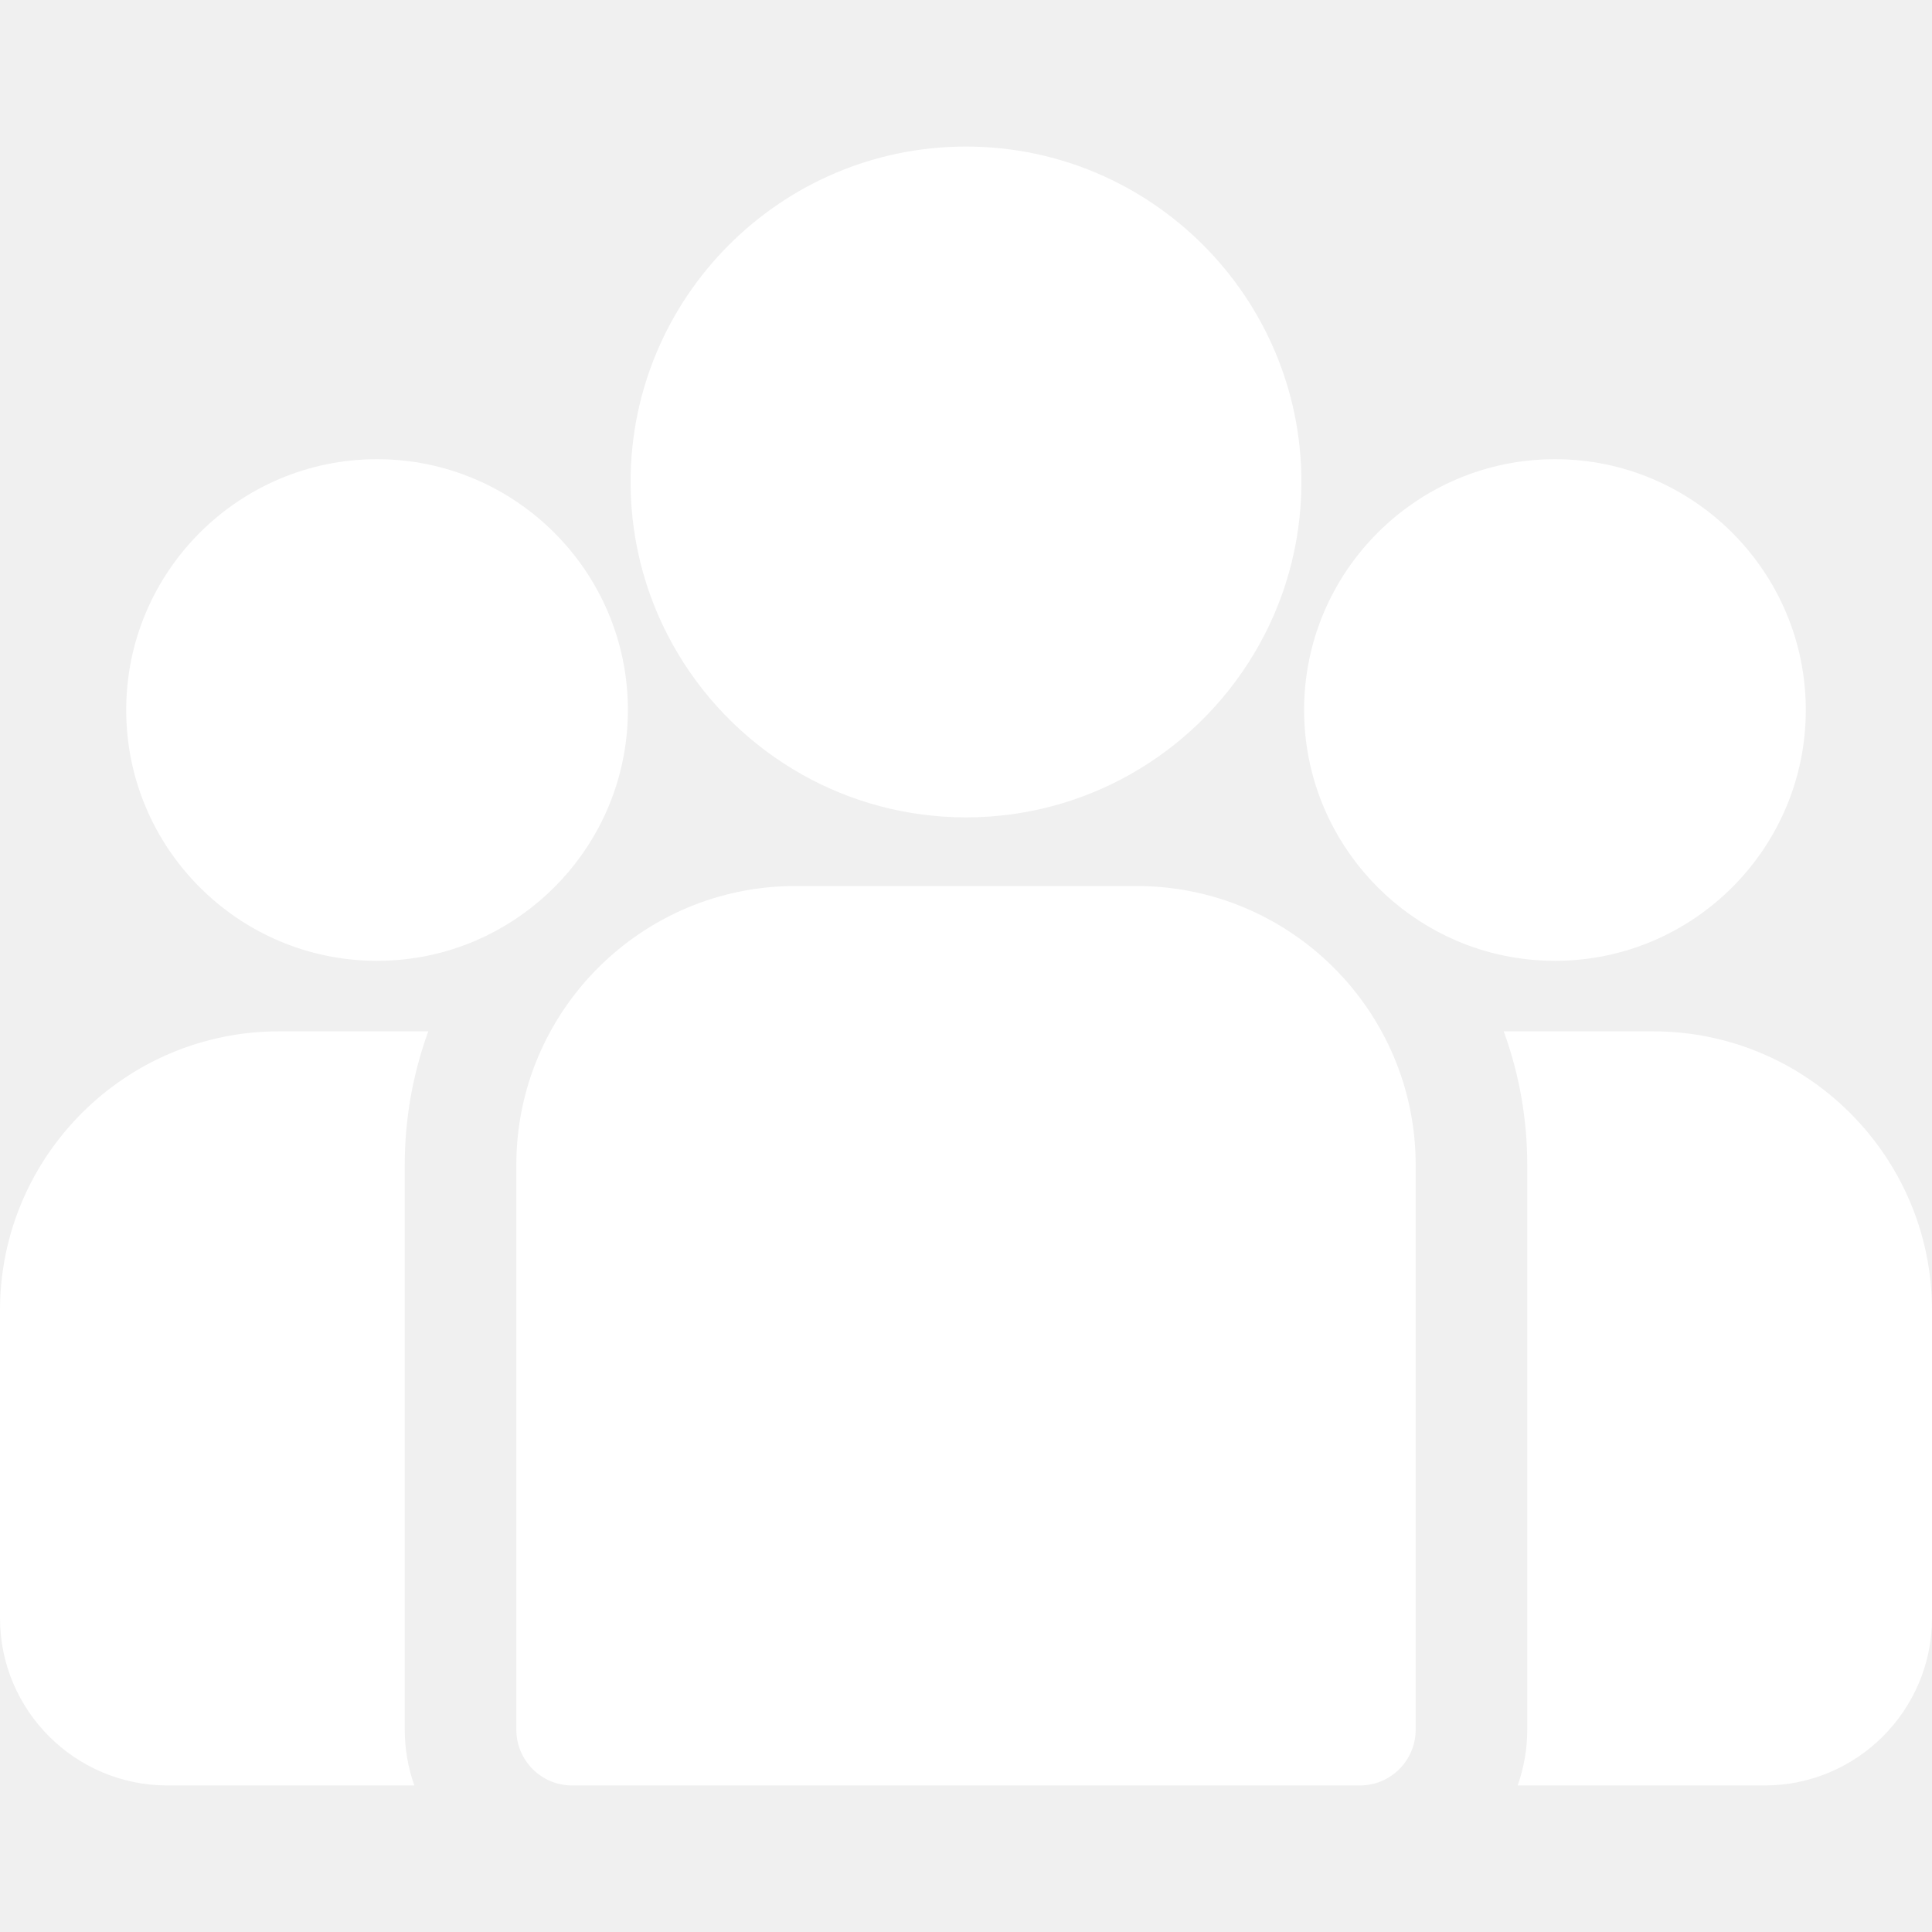
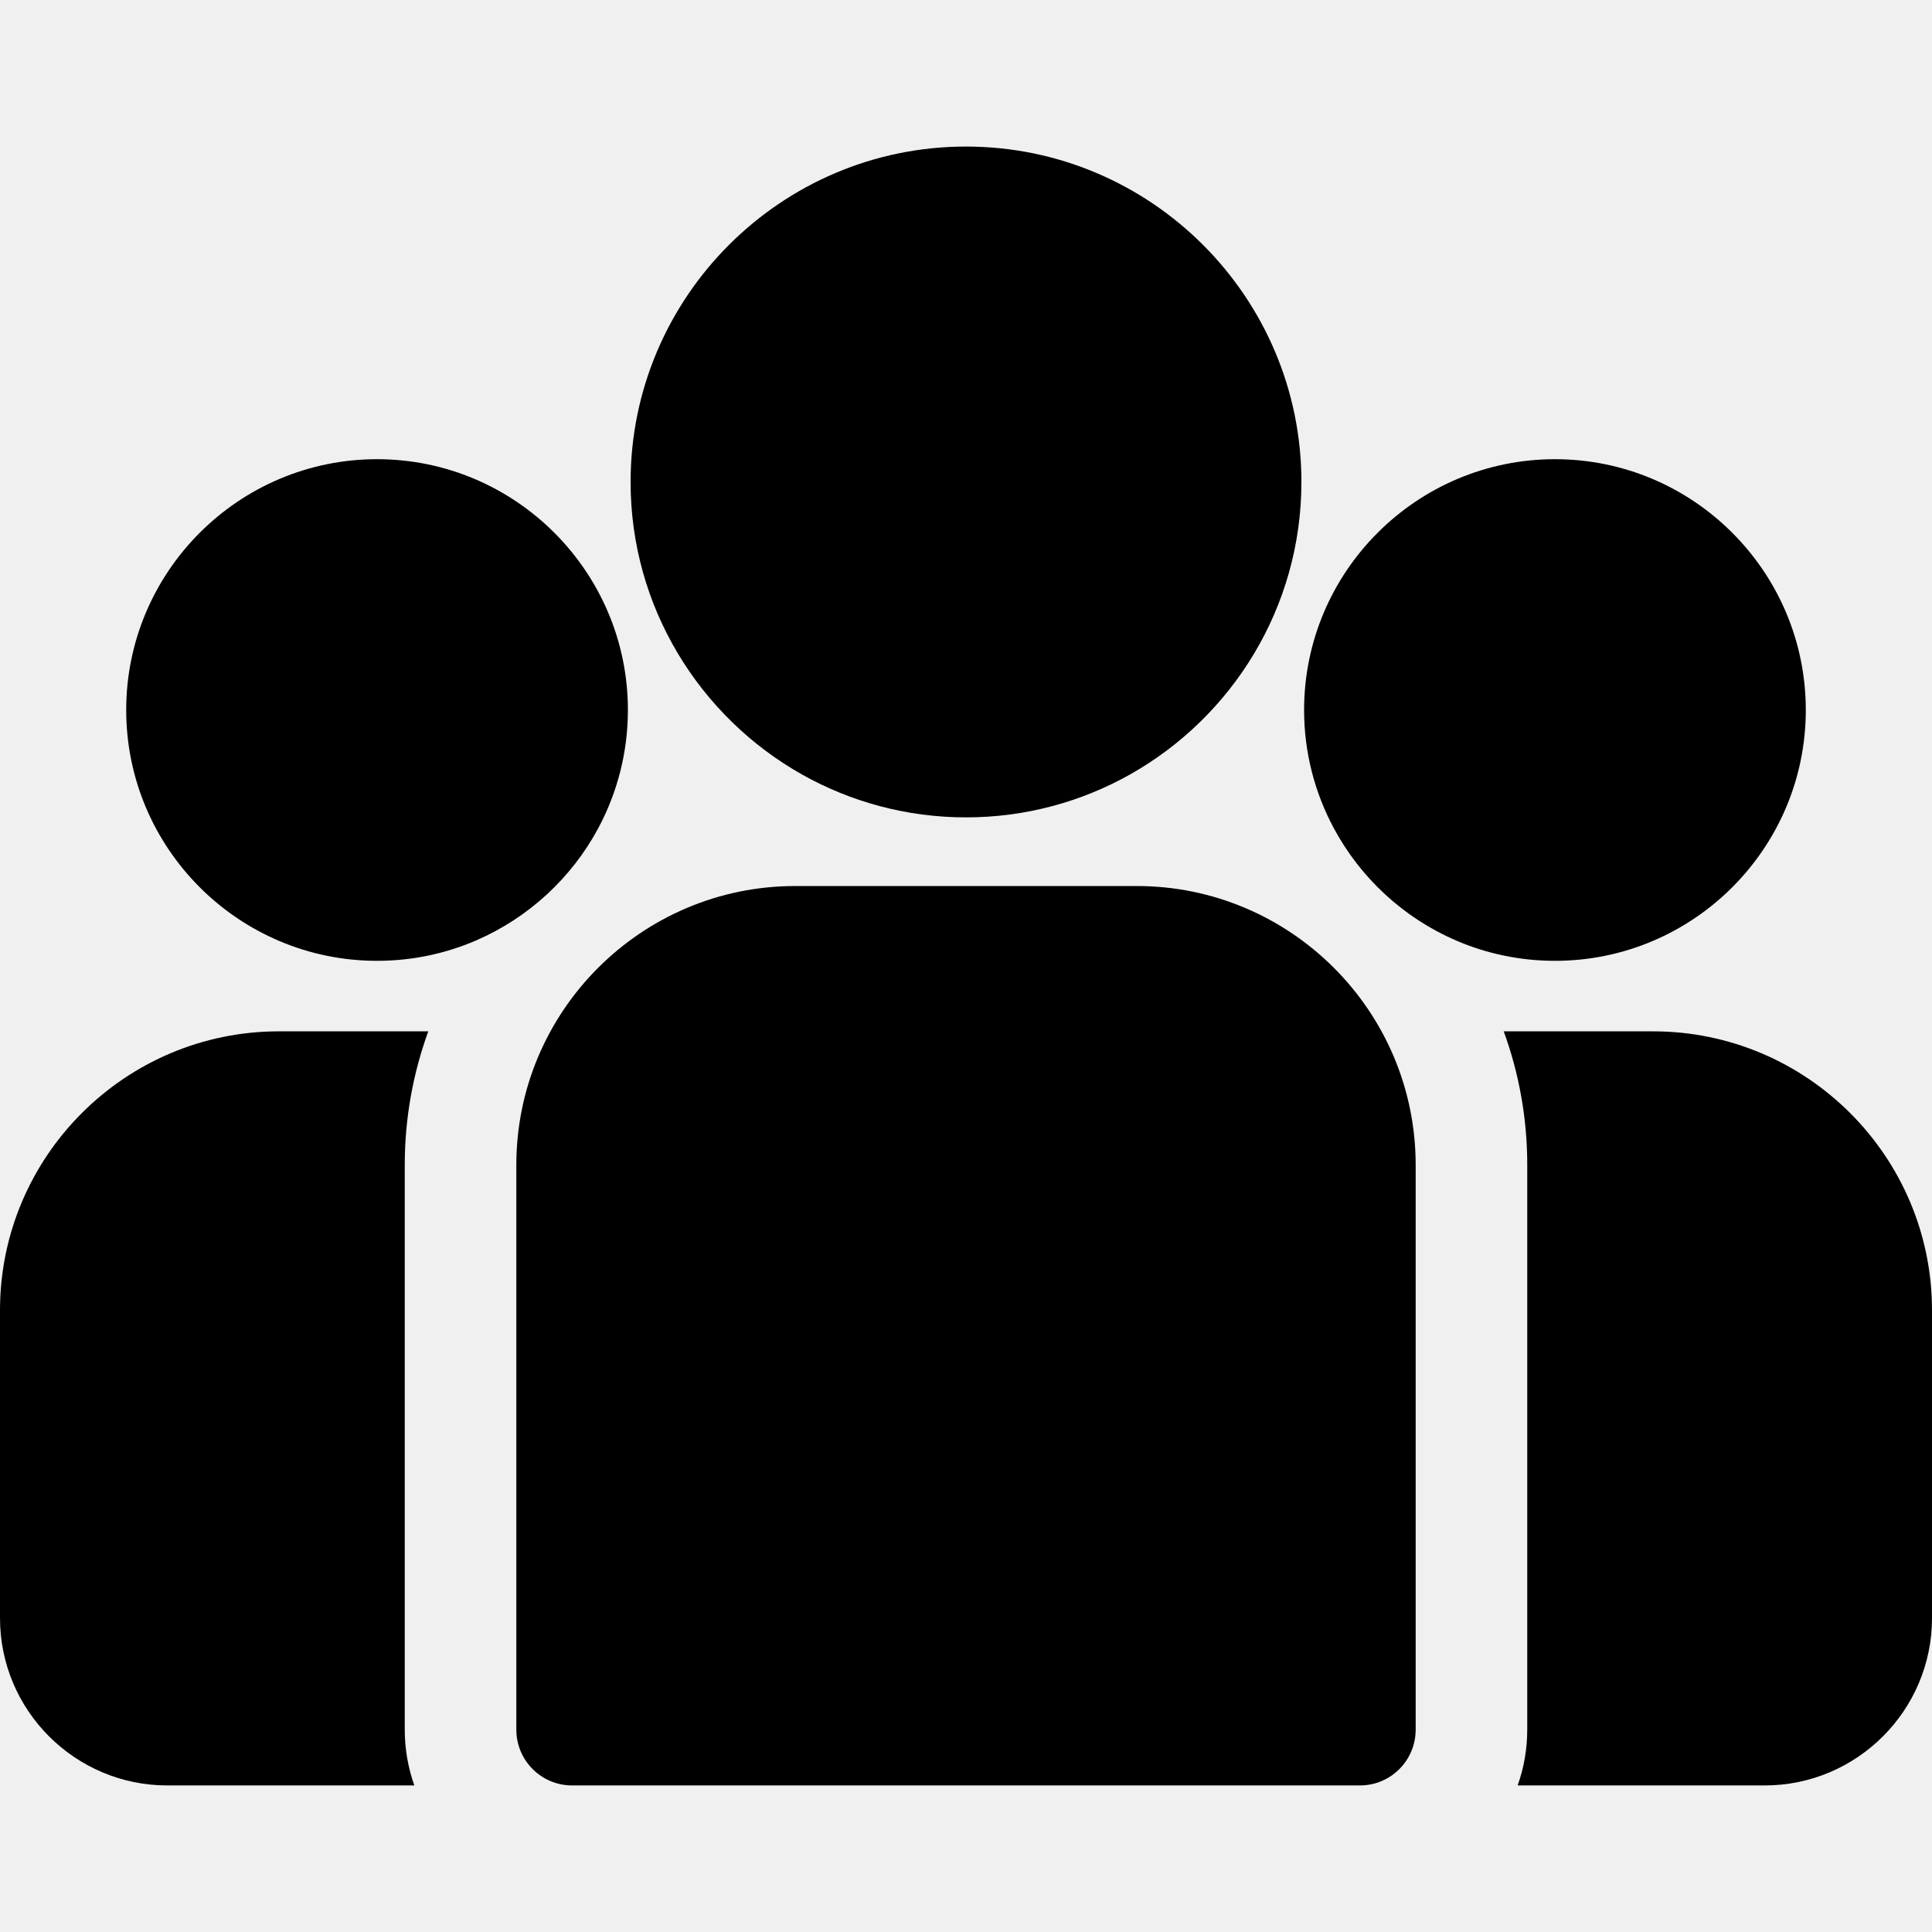
<svg xmlns="http://www.w3.org/2000/svg" width="28" height="28" viewBox="0 0 28 28" fill="none">
  <g clip-path="url(#clip0_701_58)">
-     <path d="M23.958 14.947H21.793C22.014 15.552 22.134 16.204 22.134 16.883V25.067C22.134 25.351 22.085 25.623 21.995 25.876H25.575C26.912 25.876 28 24.788 28 23.451V18.989C28 16.761 26.187 14.947 23.958 14.947Z" fill="white" />
-     <path d="M5.866 16.883C5.866 16.204 5.987 15.552 6.207 14.947H4.042C1.813 14.947 0 16.761 0 18.989V23.451C0 24.788 1.088 25.876 2.425 25.876H6.005C5.915 25.623 5.866 25.351 5.866 25.067V16.883Z" fill="white" />
-     <path d="M16.475 12.841H11.525C9.296 12.841 7.483 14.655 7.483 16.883V25.067C7.483 25.514 7.845 25.876 8.291 25.876H19.709C20.155 25.876 20.517 25.514 20.517 25.067V16.883C20.517 14.655 18.704 12.841 16.475 12.841Z" fill="white" />
-     <path d="M14 2.124C11.32 2.124 9.139 4.305 9.139 6.985C9.139 8.803 10.143 10.391 11.624 11.225C12.327 11.62 13.138 11.846 14 11.846C14.862 11.846 15.673 11.62 16.376 11.225C17.858 10.391 18.861 8.803 18.861 6.985C18.861 4.305 16.68 2.124 14 2.124Z" fill="white" />
-     <path d="M5.464 6.655C3.46 6.655 1.829 8.286 1.829 10.29C1.829 12.295 3.46 13.925 5.464 13.925C5.973 13.925 6.457 13.82 6.897 13.631C7.657 13.303 8.285 12.724 8.673 11.998C8.945 11.488 9.1 10.907 9.1 10.29C9.1 8.286 7.469 6.655 5.464 6.655Z" fill="white" />
-     <path d="M22.536 6.655C20.531 6.655 18.9 8.286 18.9 10.29C18.9 10.907 19.055 11.488 19.328 11.998C19.716 12.724 20.343 13.303 21.103 13.631C21.543 13.82 22.027 13.925 22.536 13.925C24.54 13.925 26.171 12.295 26.171 10.29C26.171 8.286 24.54 6.655 22.536 6.655Z" fill="white" />
+     <path d="M23.958 14.947H21.793C22.014 15.552 22.134 16.204 22.134 16.883V25.067C22.134 25.351 22.085 25.623 21.995 25.876H25.575C26.912 25.876 28 24.788 28 23.451V18.989C28 16.761 26.187 14.947 23.958 14.947Z" fill="currentcolor" />
+     <path d="M5.866 16.883C5.866 16.204 5.987 15.552 6.207 14.947H4.042C1.813 14.947 0 16.761 0 18.989V23.451C0 24.788 1.088 25.876 2.425 25.876H6.005C5.915 25.623 5.866 25.351 5.866 25.067V16.883Z" fill="currentcolor" />
+     <path d="M16.475 12.841H11.525C9.296 12.841 7.483 14.655 7.483 16.883V25.067C7.483 25.514 7.845 25.876 8.291 25.876H19.709C20.155 25.876 20.517 25.514 20.517 25.067V16.883C20.517 14.655 18.704 12.841 16.475 12.841Z" fill="currentcolor" />
+     <path d="M14 2.124C11.32 2.124 9.139 4.305 9.139 6.985C9.139 8.803 10.143 10.391 11.624 11.225C12.327 11.62 13.138 11.846 14 11.846C14.862 11.846 15.673 11.62 16.376 11.225C17.858 10.391 18.861 8.803 18.861 6.985C18.861 4.305 16.68 2.124 14 2.124Z" fill="currentcolor" />
+     <path d="M5.464 6.655C3.46 6.655 1.829 8.286 1.829 10.29C1.829 12.295 3.46 13.925 5.464 13.925C5.973 13.925 6.457 13.82 6.897 13.631C7.657 13.303 8.285 12.724 8.673 11.998C8.945 11.488 9.1 10.907 9.1 10.29C9.1 8.286 7.469 6.655 5.464 6.655Z" fill="currentcolor" />
+     <path d="M22.536 6.655C20.531 6.655 18.9 8.286 18.9 10.29C18.9 10.907 19.055 11.488 19.328 11.998C19.716 12.724 20.343 13.303 21.103 13.631C21.543 13.82 22.027 13.925 22.536 13.925C24.54 13.925 26.171 12.295 26.171 10.29C26.171 8.286 24.54 6.655 22.536 6.655Z" fill="currentcolor" />
  </g>
  <defs>
    <clipPath id="clip0_701_58">
-       <rect width="28" height="28" fill="white" />
+       <rect width="28" height="28" fill="currentcolor" />
    </clipPath>
  </defs>
</svg>
